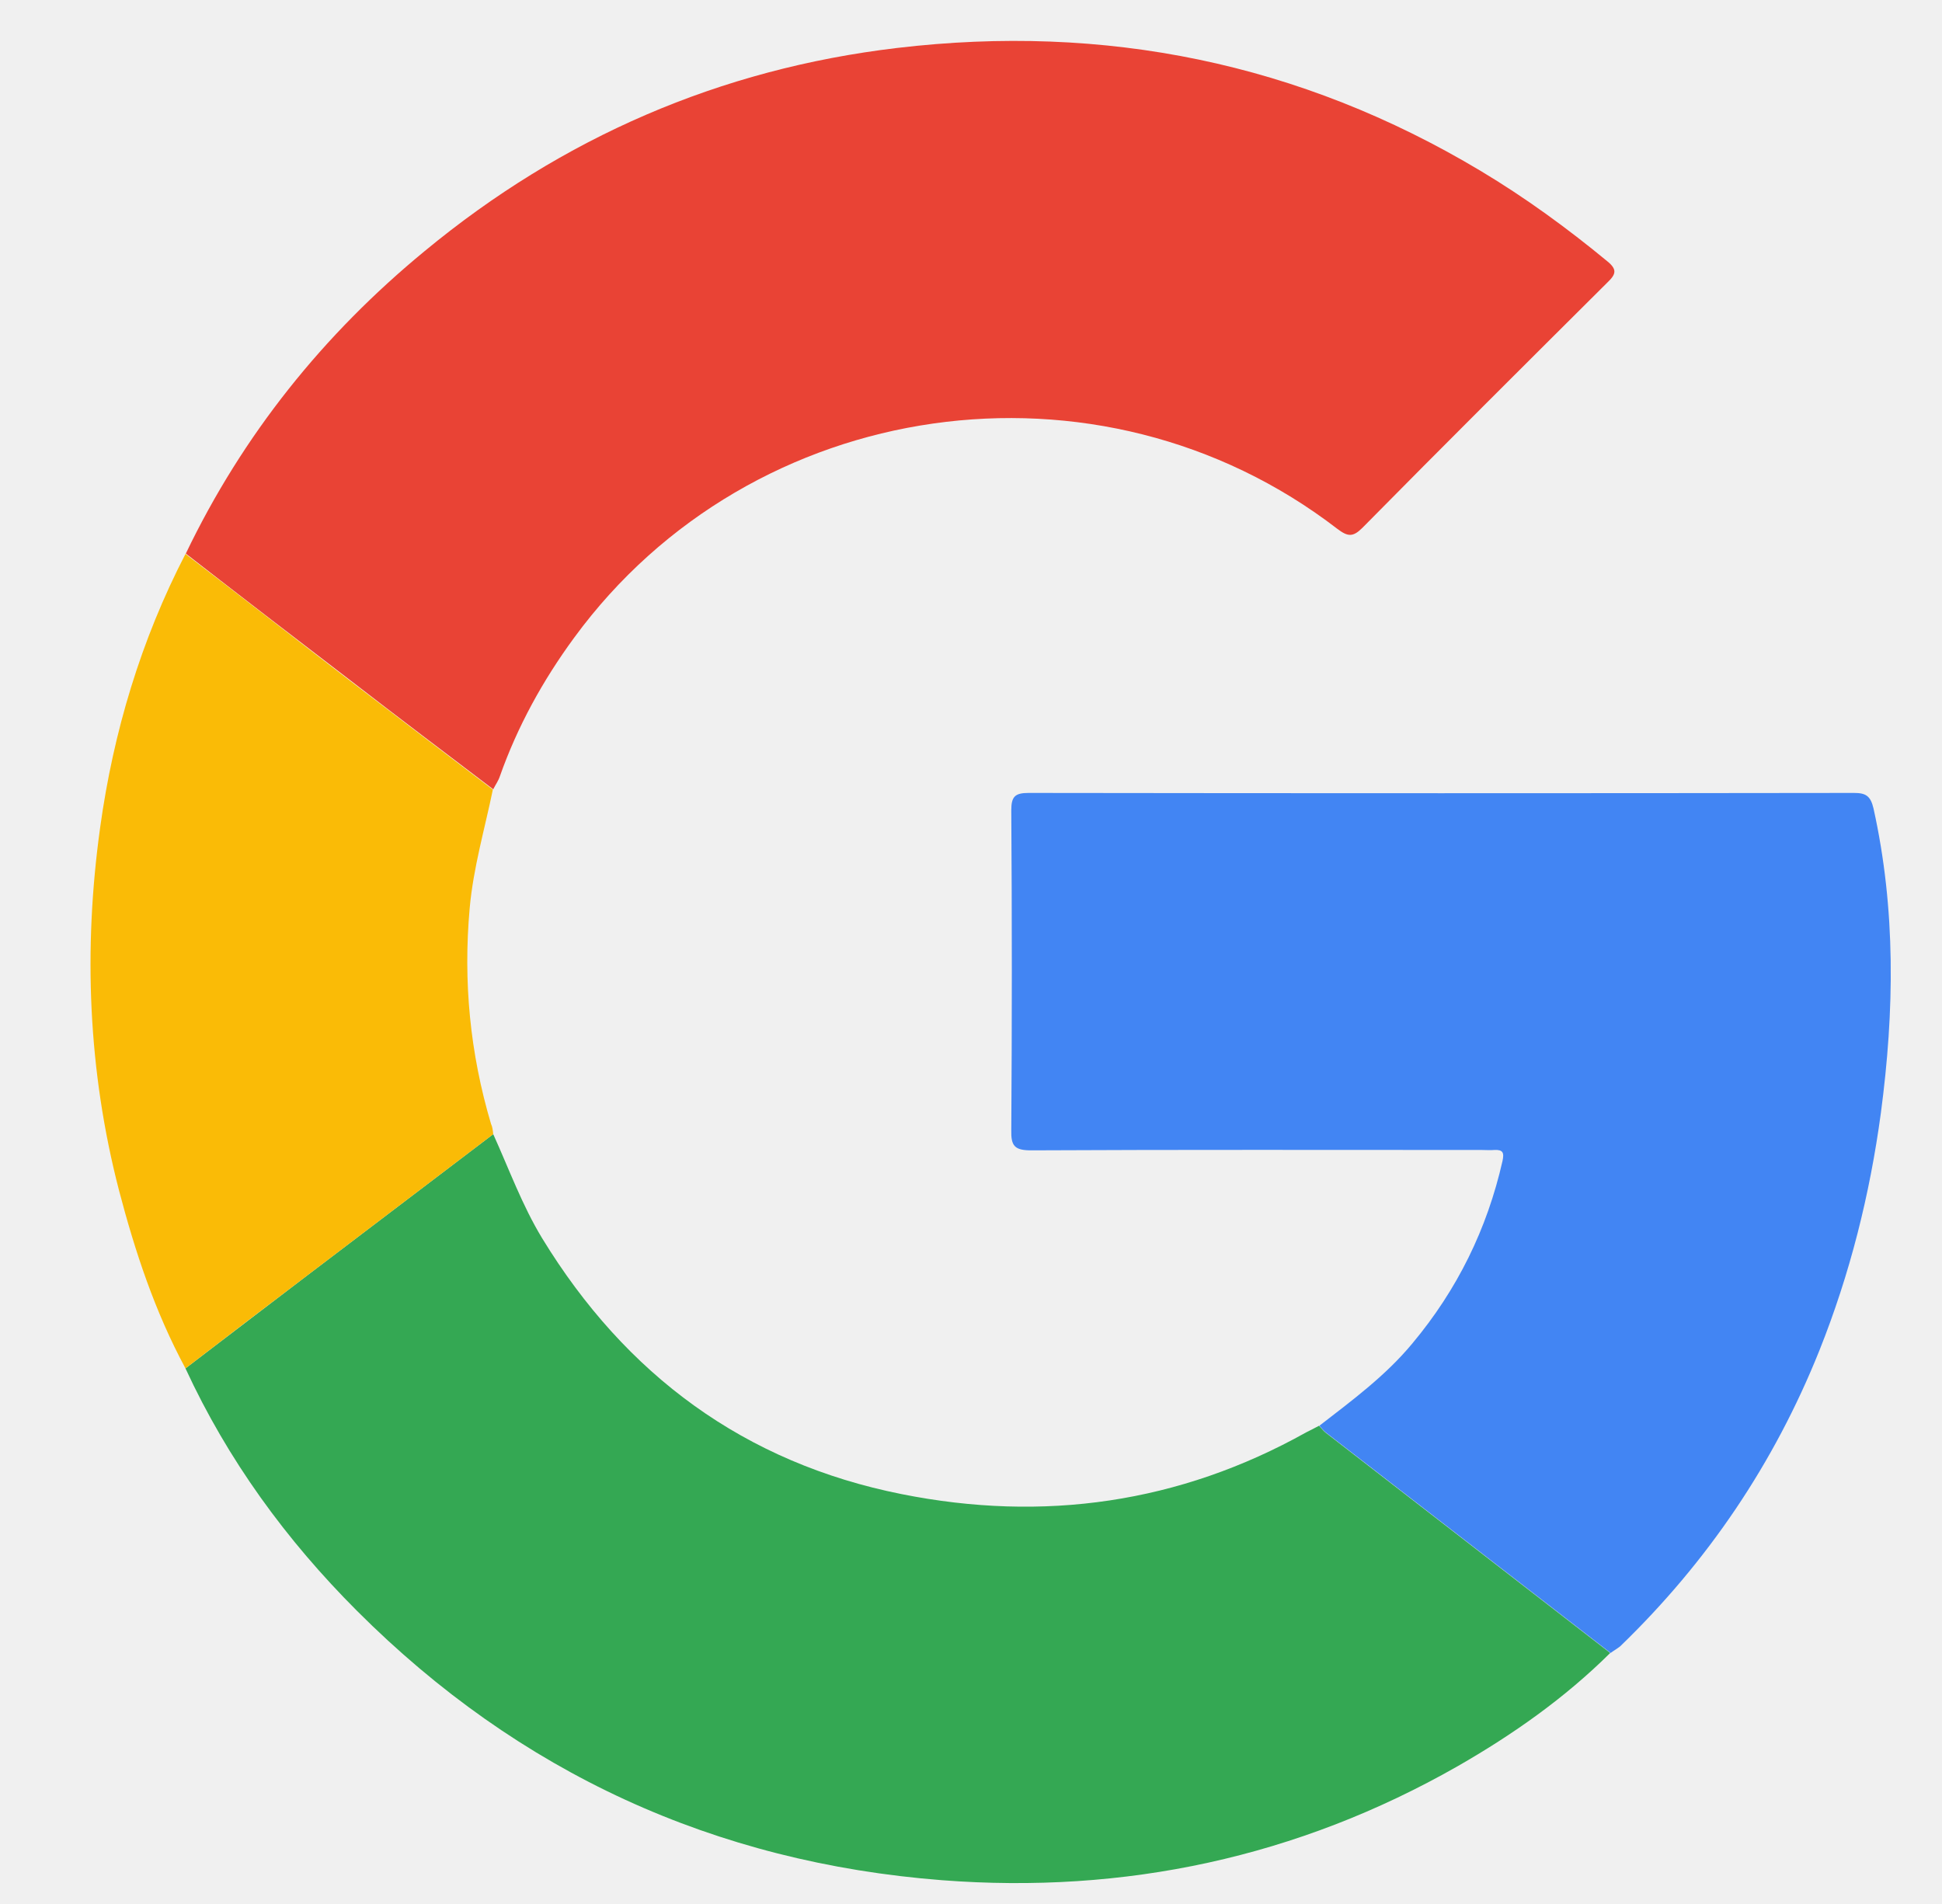
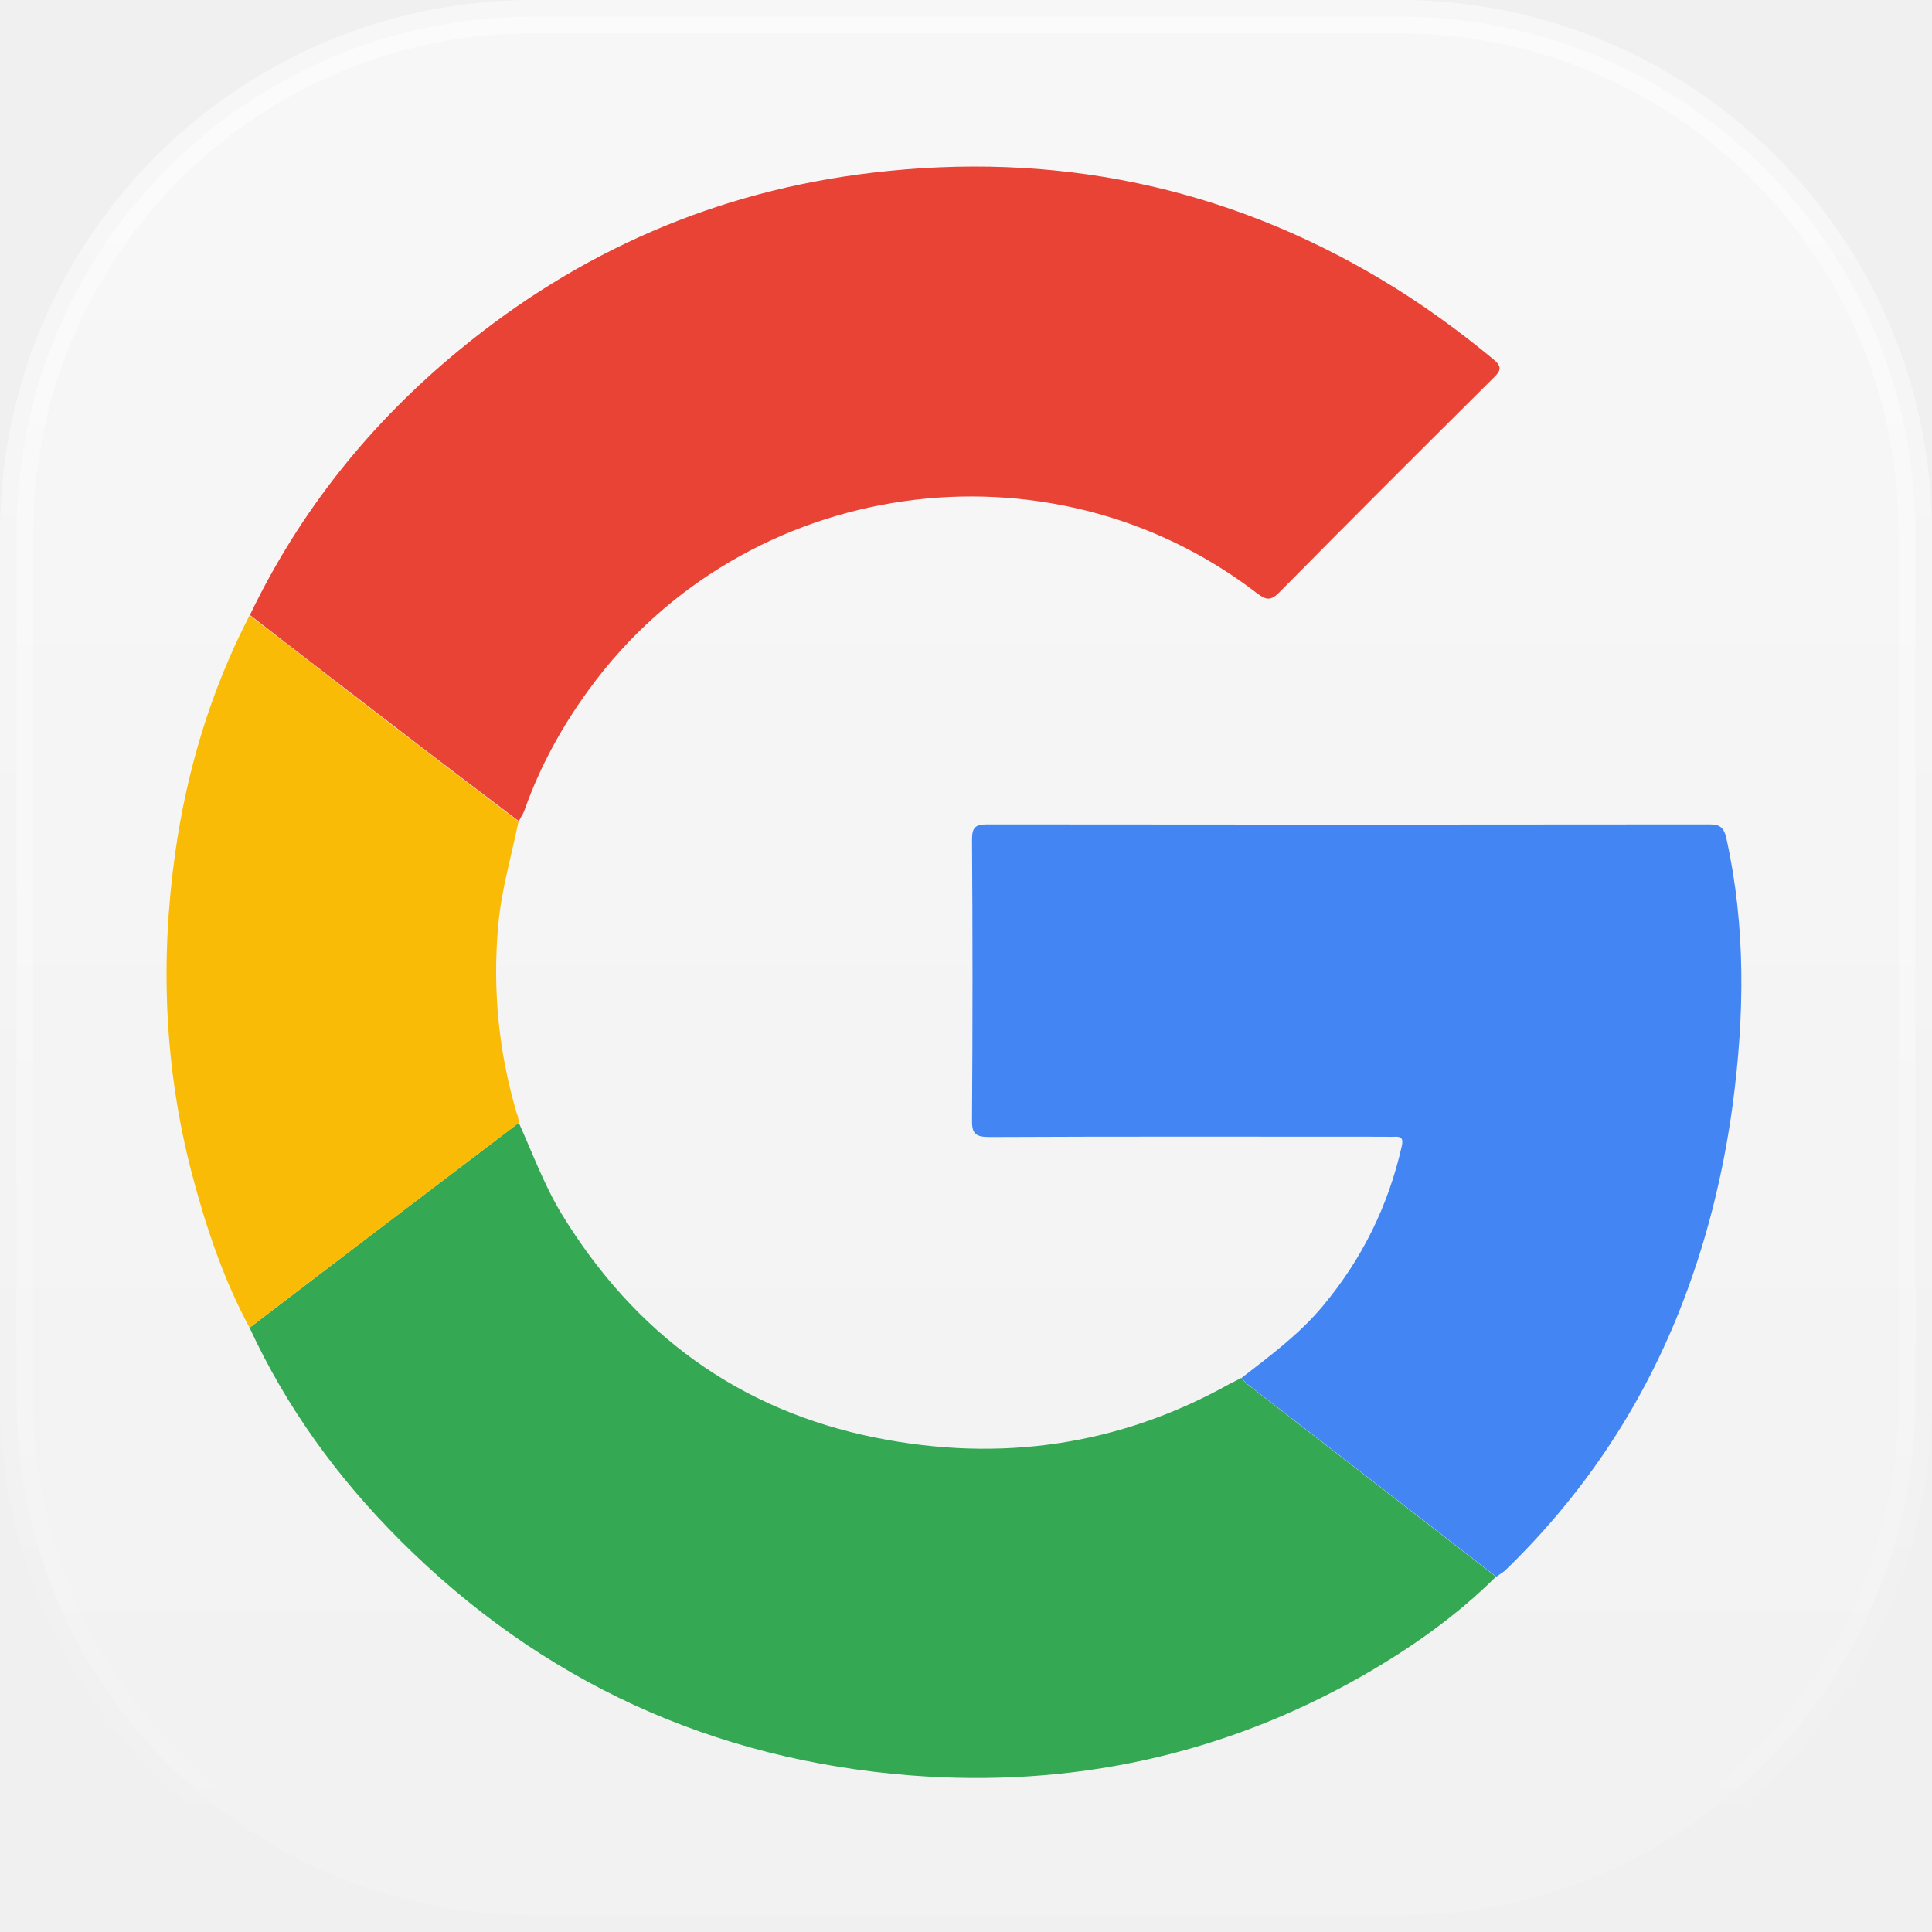
- <svg xmlns="http://www.w3.org/2000/svg" width="51" height="50" viewBox="0 0 51 50" fill="none">
-   <g clip-path="url(#clip0_156_1141)">
-     <path d="M4.88 14.537C6.377 11.418 8.492 8.782 11.157 6.59C14.768 3.607 18.91 1.811 23.555 1.26C29.01 0.613 34.138 1.647 38.879 4.485C40.057 5.19 41.157 5.992 42.21 6.861C42.471 7.073 42.442 7.199 42.22 7.411C40.066 9.555 37.913 11.698 35.779 13.861C35.528 14.112 35.393 14.093 35.123 13.89C28.866 9.072 19.741 10.376 15.077 16.748C14.256 17.868 13.59 19.075 13.126 20.389C13.088 20.505 13.011 20.611 12.953 20.727C11.707 19.78 10.452 18.834 9.216 17.878C7.767 16.768 6.319 15.657 4.88 14.537Z" fill="#E94335" />
-     <path d="M12.953 29.784C13.368 30.701 13.715 31.657 14.237 32.516C16.429 36.108 19.557 38.416 23.68 39.237C27.398 39.98 30.971 39.478 34.302 37.615C34.418 37.557 34.533 37.499 34.64 37.441C34.698 37.499 34.746 37.566 34.804 37.615C37.295 39.546 39.796 41.477 42.287 43.408C41.09 44.596 39.728 45.552 38.28 46.382C34.08 48.777 29.532 49.743 24.742 49.376C18.775 48.912 13.629 46.556 9.38 42.307C7.516 40.444 5.981 38.339 4.871 35.935C5.904 35.143 6.937 34.361 7.97 33.569C9.631 32.304 11.292 31.049 12.953 29.784Z" fill="#34A853" />
-     <path d="M42.297 43.408C39.806 41.477 37.305 39.546 34.814 37.615C34.756 37.566 34.698 37.499 34.649 37.441C35.509 36.775 36.388 36.128 37.092 35.278C38.27 33.868 39.053 32.275 39.458 30.489C39.506 30.267 39.468 30.189 39.246 30.199C39.13 30.209 39.023 30.199 38.908 30.199C34.968 30.199 31.019 30.189 27.079 30.209C26.645 30.209 26.548 30.093 26.558 29.678C26.577 26.877 26.577 24.077 26.558 21.277C26.558 20.92 26.654 20.823 27.012 20.823C34.234 20.833 41.457 20.833 48.689 20.823C48.998 20.823 49.124 20.9 49.201 21.229C49.79 23.884 49.751 26.549 49.394 29.233C49.104 31.377 48.583 33.453 47.781 35.462C46.594 38.426 44.846 41.014 42.548 43.234C42.461 43.302 42.374 43.35 42.297 43.408Z" fill="#4285F3" />
-     <path d="M12.953 29.784C11.292 31.049 9.631 32.304 7.97 33.569C6.937 34.351 5.904 35.143 4.871 35.935C4.069 34.448 3.548 32.874 3.123 31.252C2.312 28.113 2.186 24.927 2.63 21.731C2.978 19.22 3.702 16.806 4.871 14.547C6.319 15.657 7.758 16.777 9.206 17.888C10.452 18.844 11.697 19.79 12.943 20.736C12.73 21.769 12.431 22.783 12.335 23.845C12.161 25.777 12.344 27.66 12.895 29.514C12.933 29.591 12.943 29.687 12.953 29.784Z" fill="#FABB06" />
-   </g>
+ <svg xmlns="http://www.w3.org/2000/svg" width="58" height="58" viewBox="0 0 58 58" fill="none">
+   <rect x="0.5" y="0.5" width="57" height="57" rx="15.5" fill="url(#paint0_linear_446_607)" stroke="url(#paint1_linear_446_607)" />
+   <path d="M7.503 18.463C9 15.344 11.114 12.708 13.779 10.516C17.391 7.532 21.533 5.736 26.178 5.186C31.633 4.539 36.76 5.572 41.502 8.411C42.679 9.116 43.78 9.917 44.833 10.786C45.093 10.999 45.065 11.124 44.842 11.337C42.689 13.48 40.536 15.624 38.402 17.787C38.151 18.038 38.016 18.019 37.745 17.816C31.488 12.998 22.363 14.301 17.7 20.674C16.879 21.794 16.213 23.001 15.749 24.314C15.711 24.43 15.633 24.536 15.575 24.652C14.33 23.706 13.075 22.76 11.839 21.804C10.39 20.693 8.942 19.583 7.503 18.463Z" fill="#E94335" />
+   <path d="M15.575 33.709C15.991 34.627 16.338 35.583 16.86 36.442C19.052 40.034 22.18 42.342 26.303 43.163C30.021 43.906 33.593 43.404 36.925 41.54C37.041 41.483 37.156 41.425 37.263 41.367C37.321 41.425 37.369 41.492 37.427 41.54C39.918 43.472 42.419 45.403 44.91 47.334C43.713 48.522 42.351 49.478 40.903 50.308C36.703 52.703 32.155 53.668 27.365 53.301C21.398 52.838 16.251 50.482 12.003 46.233C10.139 44.37 8.604 42.265 7.493 39.86C8.527 39.069 9.56 38.286 10.593 37.495C12.254 36.23 13.915 34.974 15.575 33.709Z" fill="#34A853" />
+   <path d="M44.92 47.334C42.428 45.403 39.928 43.472 37.436 41.54C37.378 41.492 37.321 41.425 37.272 41.367C38.132 40.7 39.01 40.053 39.715 39.204C40.893 37.794 41.675 36.201 42.081 34.414C42.129 34.192 42.09 34.115 41.868 34.125C41.753 34.134 41.646 34.125 41.531 34.125C37.591 34.125 33.642 34.115 29.702 34.134C29.267 34.134 29.171 34.018 29.181 33.603C29.2 30.803 29.2 28.003 29.181 25.203C29.181 24.845 29.277 24.749 29.634 24.749C36.857 24.758 44.08 24.758 51.312 24.749C51.621 24.749 51.746 24.826 51.824 25.154C52.413 27.81 52.374 30.475 52.017 33.159C51.727 35.303 51.206 37.379 50.404 39.387C49.217 42.352 47.469 44.939 45.171 47.16C45.084 47.228 44.997 47.276 44.92 47.334Z" fill="#4285F3" />
+   <path d="M15.575 33.709C13.915 34.974 12.254 36.23 10.593 37.495C9.56 38.277 8.527 39.069 7.493 39.86C6.692 38.373 6.171 36.799 5.746 35.177C4.935 32.039 4.809 28.853 5.253 25.657C5.601 23.146 6.325 20.732 7.493 18.473C8.942 19.583 10.38 20.703 11.829 21.813C13.075 22.769 14.32 23.716 15.566 24.662C15.353 25.695 15.054 26.709 14.957 27.771C14.784 29.702 14.967 31.585 15.518 33.439C15.556 33.516 15.566 33.613 15.575 33.709Z" fill="#FABB06" />
  <defs>
-     <clipPath id="clip0_156_1141">
-       <rect width="49.438" height="49.438" fill="white" transform="translate(0.786133 0.449219)" />
-     </clipPath>
+     <linearGradient id="paint0_linear_446_607" x1="29" y1="0" x2="29" y2="58" gradientUnits="userSpaceOnUse">
+       <stop stop-color="white" stop-opacity="0.5" />
+       <stop offset="1" stop-color="white" stop-opacity="0.1" />
+     </linearGradient>
+     <linearGradient id="paint1_linear_446_607" x1="29" y1="0" x2="29" y2="58" gradientUnits="userSpaceOnUse">
+       <stop stop-color="white" stop-opacity="0.5" />
+       <stop offset="1" stop-color="white" stop-opacity="0" />
+     </linearGradient>
  </defs>
</svg>
